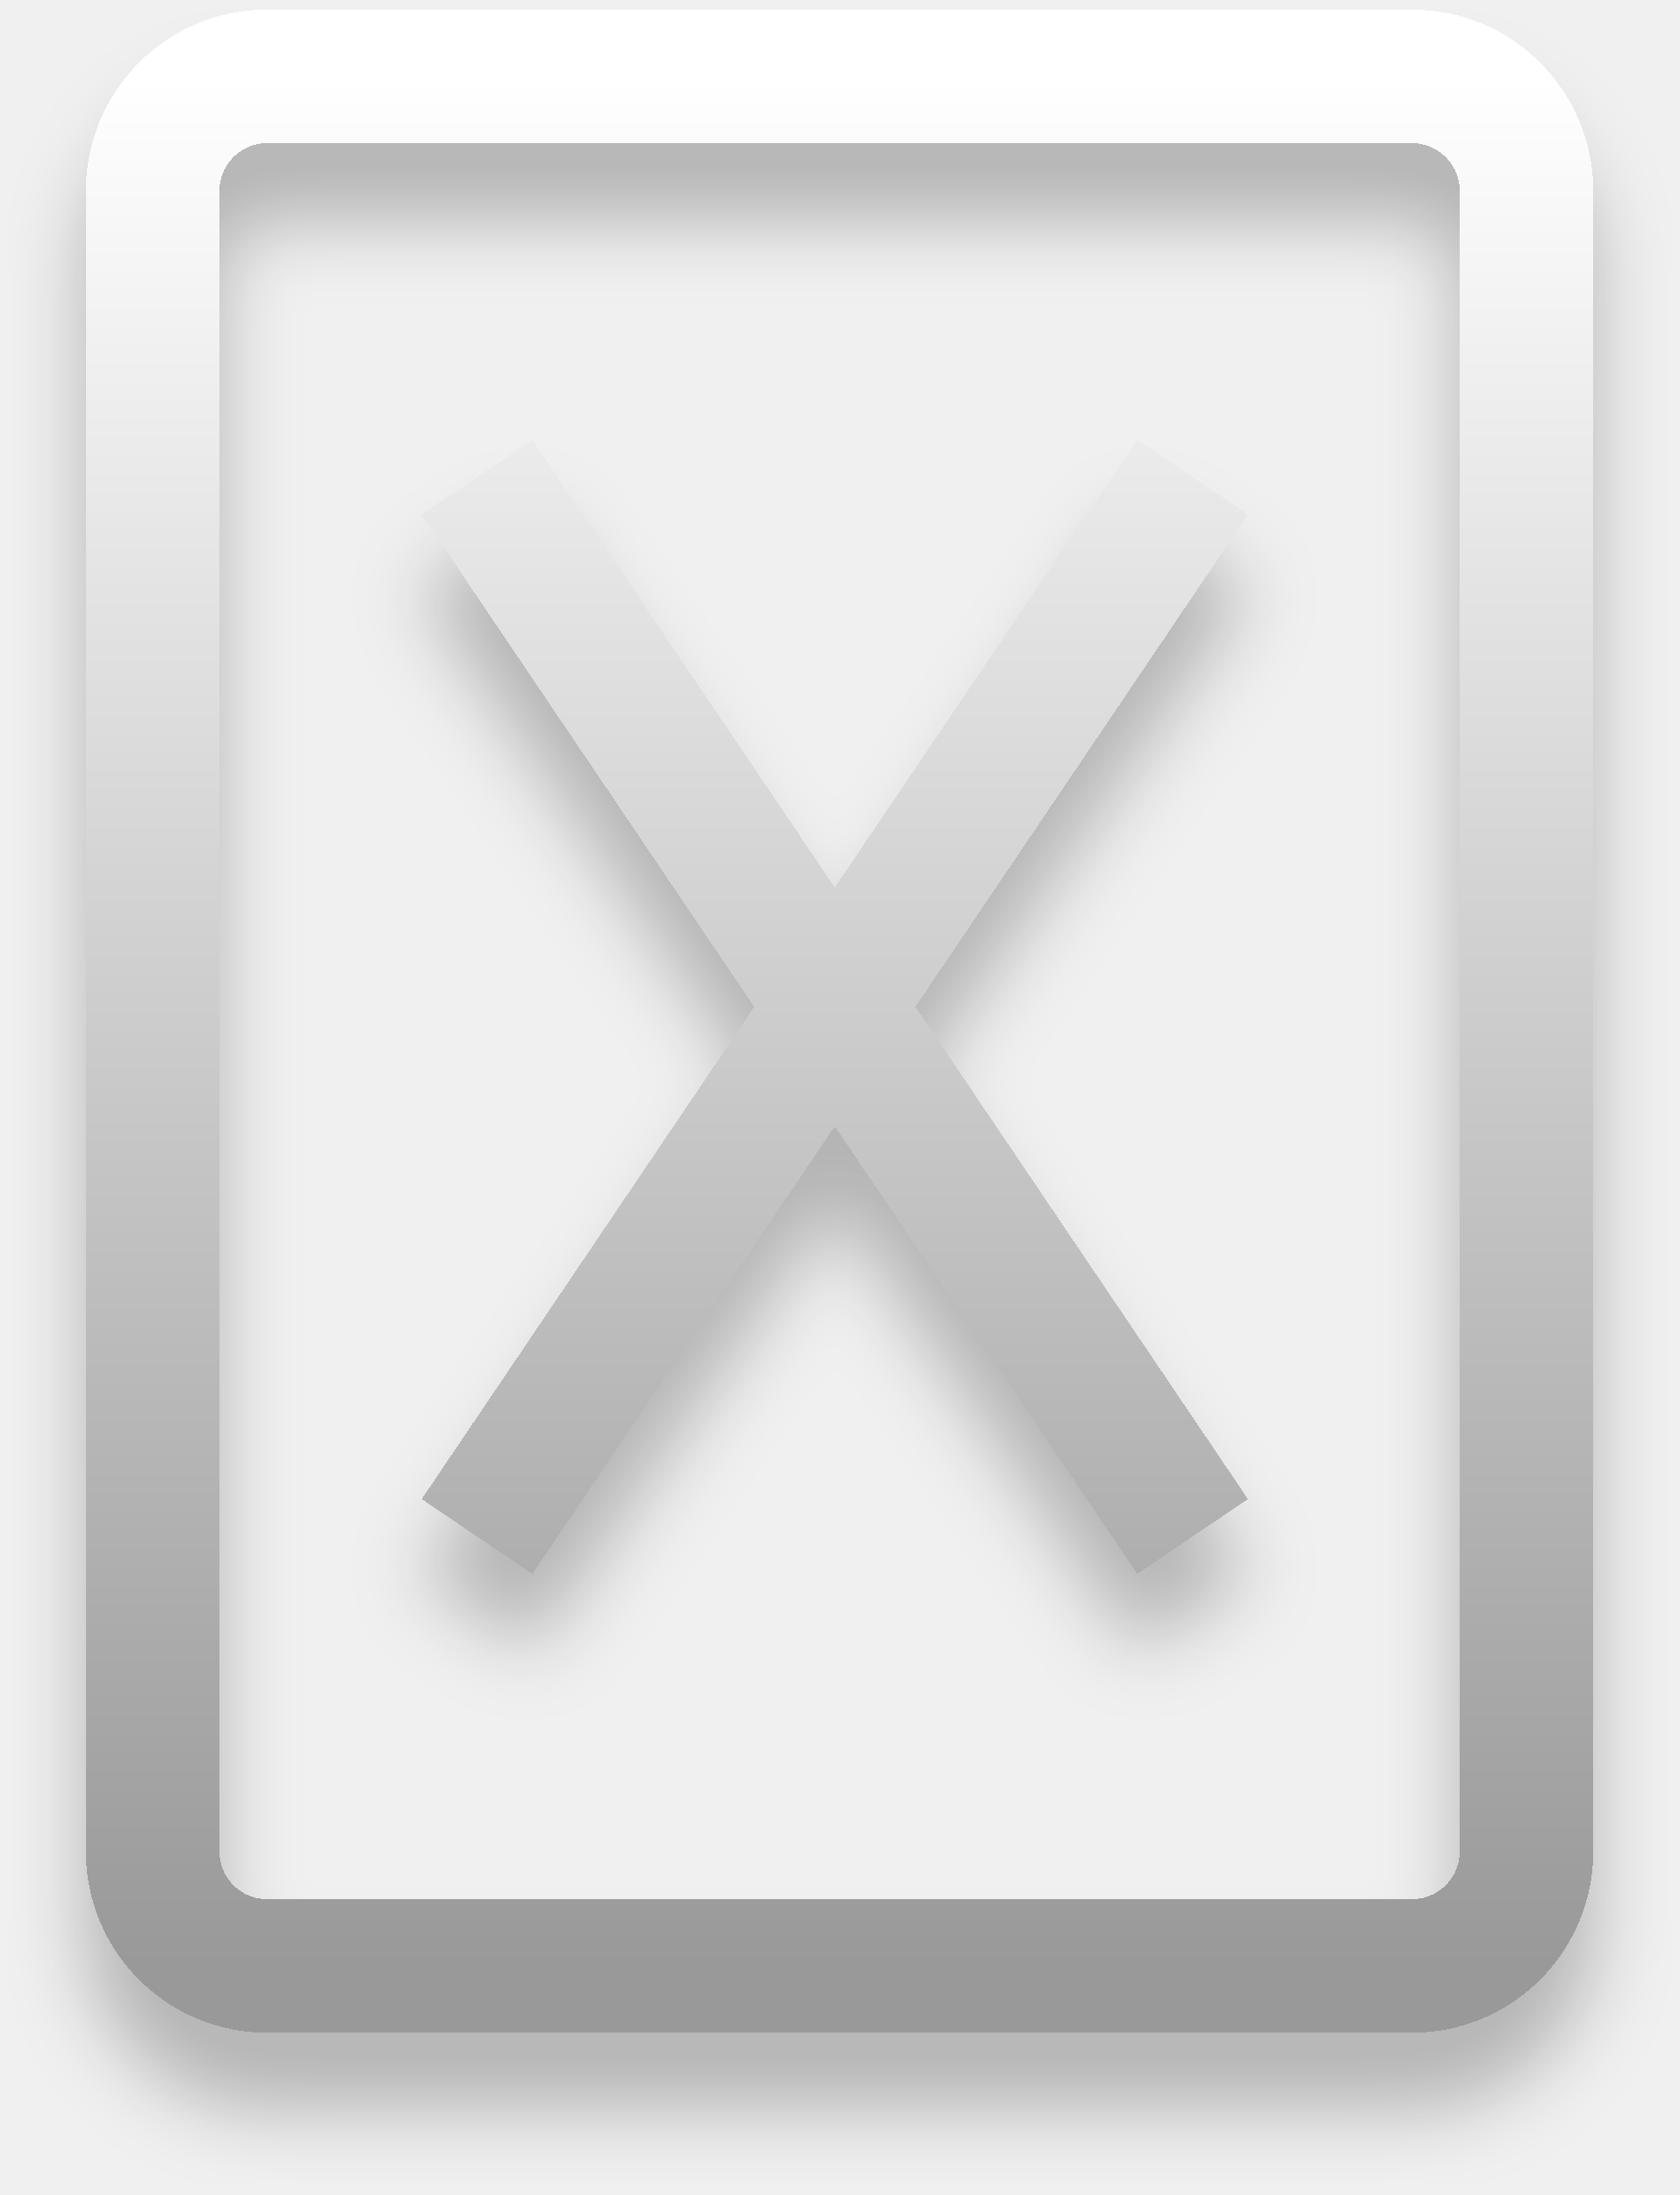
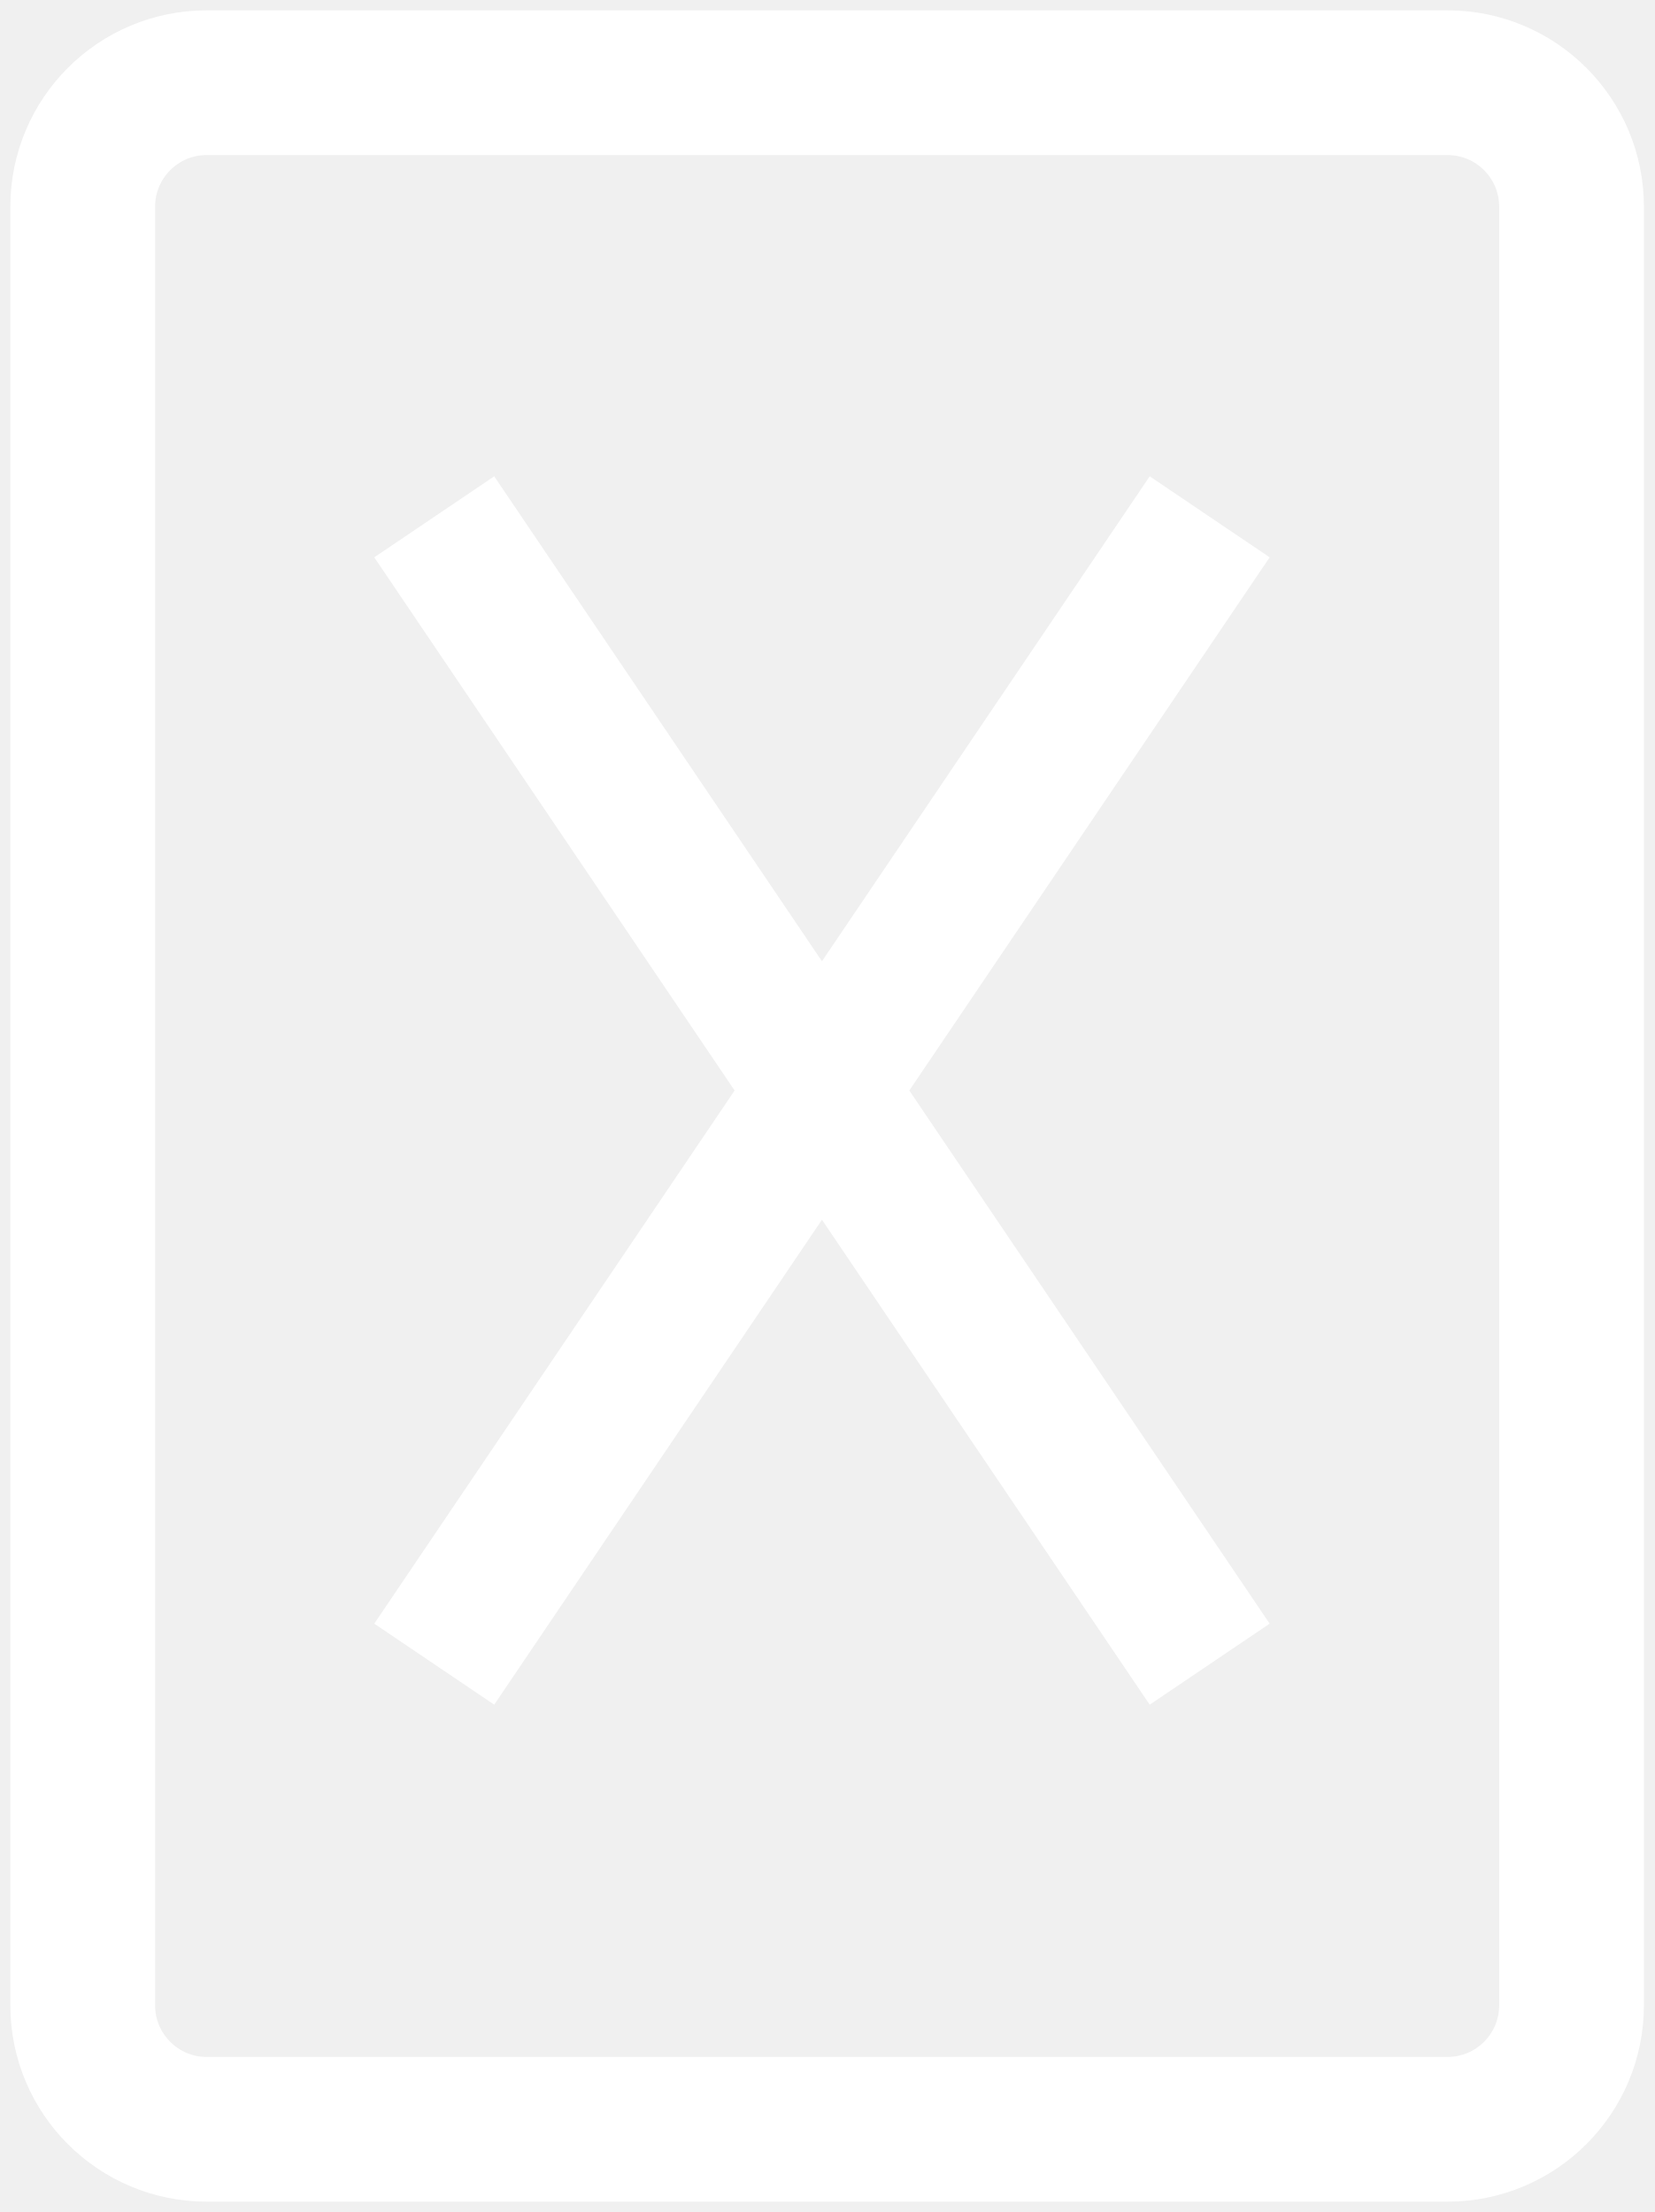
- <svg xmlns="http://www.w3.org/2000/svg" width="88" height="115" viewBox="0 0 88 115" fill="none">
-   <g filter="url(#filter0_d_1_48)">
-     <path d="M25 25L43.75 52.75M62.5 80.5L43.75 52.75M43.75 52.75L25 80.5M43.75 52.75L62.5 25M14 103H74C77.314 103 80 100.314 80 97V10C80 6.686 77.314 4 74 4H14C10.686 4 8 6.686 8 10V97C8 100.314 10.686 103 14 103Z" stroke="url(#paint0_linear_1_48)" stroke-width="7" shape-rendering="crispEdges" />
-   </g>
-   <defs>
-     <filter id="filter0_d_1_48" x="0.5" y="0.5" width="87" height="114" filterUnits="userSpaceOnUse" color-interpolation-filters="sRGB">
-       <feFlood flood-opacity="0" result="BackgroundImageFix" />
-       <feColorMatrix in="SourceAlpha" type="matrix" values="0 0 0 0 0 0 0 0 0 0 0 0 0 0 0 0 0 0 127 0" result="hardAlpha" />
-       <feOffset dy="4" />
-       <feGaussianBlur stdDeviation="2" />
-       <feComposite in2="hardAlpha" operator="out" />
-       <feColorMatrix type="matrix" values="0 0 0 0 0 0 0 0 0 0 0 0 0 0 0 0 0 0 0.25 0" />
-       <feBlend mode="normal" in2="BackgroundImageFix" result="effect1_dropShadow_1_48" />
-       <feBlend mode="normal" in="SourceGraphic" in2="effect1_dropShadow_1_48" result="shape" />
-     </filter>
-     <linearGradient id="paint0_linear_1_48" x1="44" y1="4" x2="44" y2="103" gradientUnits="userSpaceOnUse">
-       <stop stop-color="white" />
-       <stop offset="1" stop-color="#999999" />
-     </linearGradient>
-   </defs>
+ <svg xmlns="http://www.w3.org/2000/svg" width="80" height="107" viewBox="0 0 80 107" fill="none">
+   <path d="M21 25L39.75 52.75M58.5 80.5L39.75 52.75M39.75 52.75L21 80.5M39.75 52.75L58.5 25M10 103H70C73.314 103 76 100.314 76 97V10C76 6.686 73.314 4 70 4H10C6.686 4 4 6.686 4 10V97C4 100.314 6.686 103 10 103Z" stroke="white" stroke-width="7" />
</svg>
